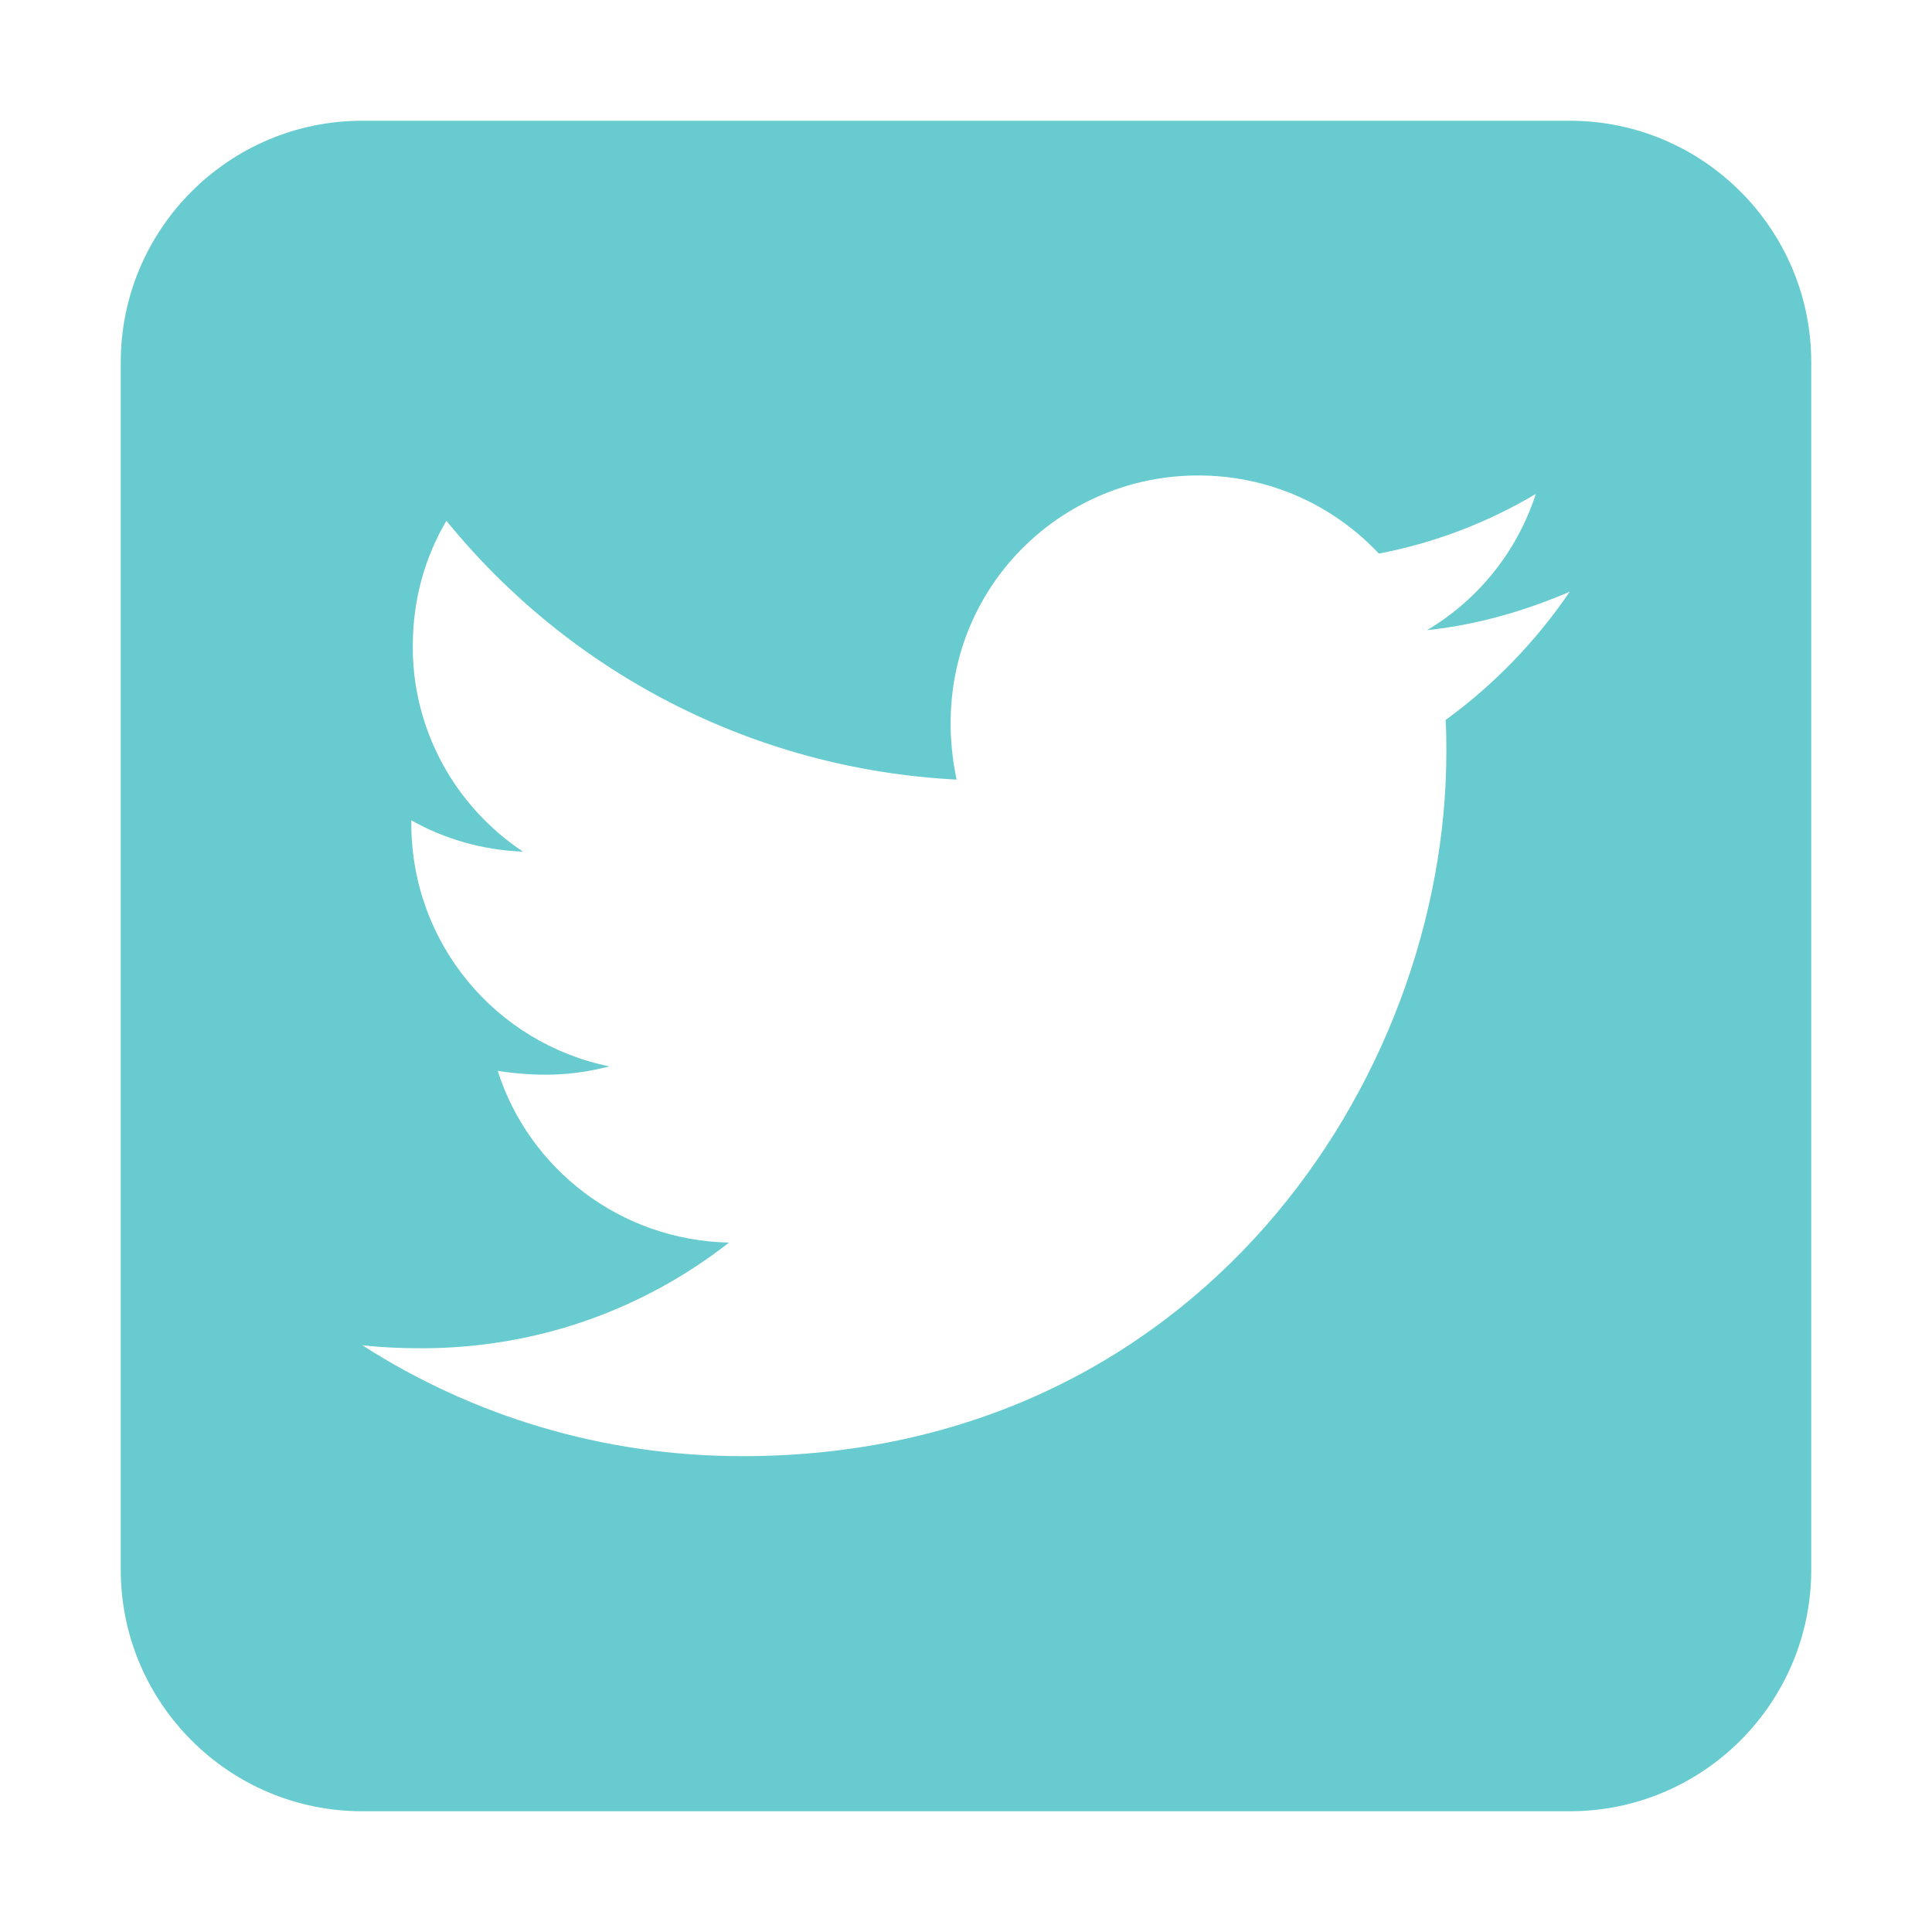
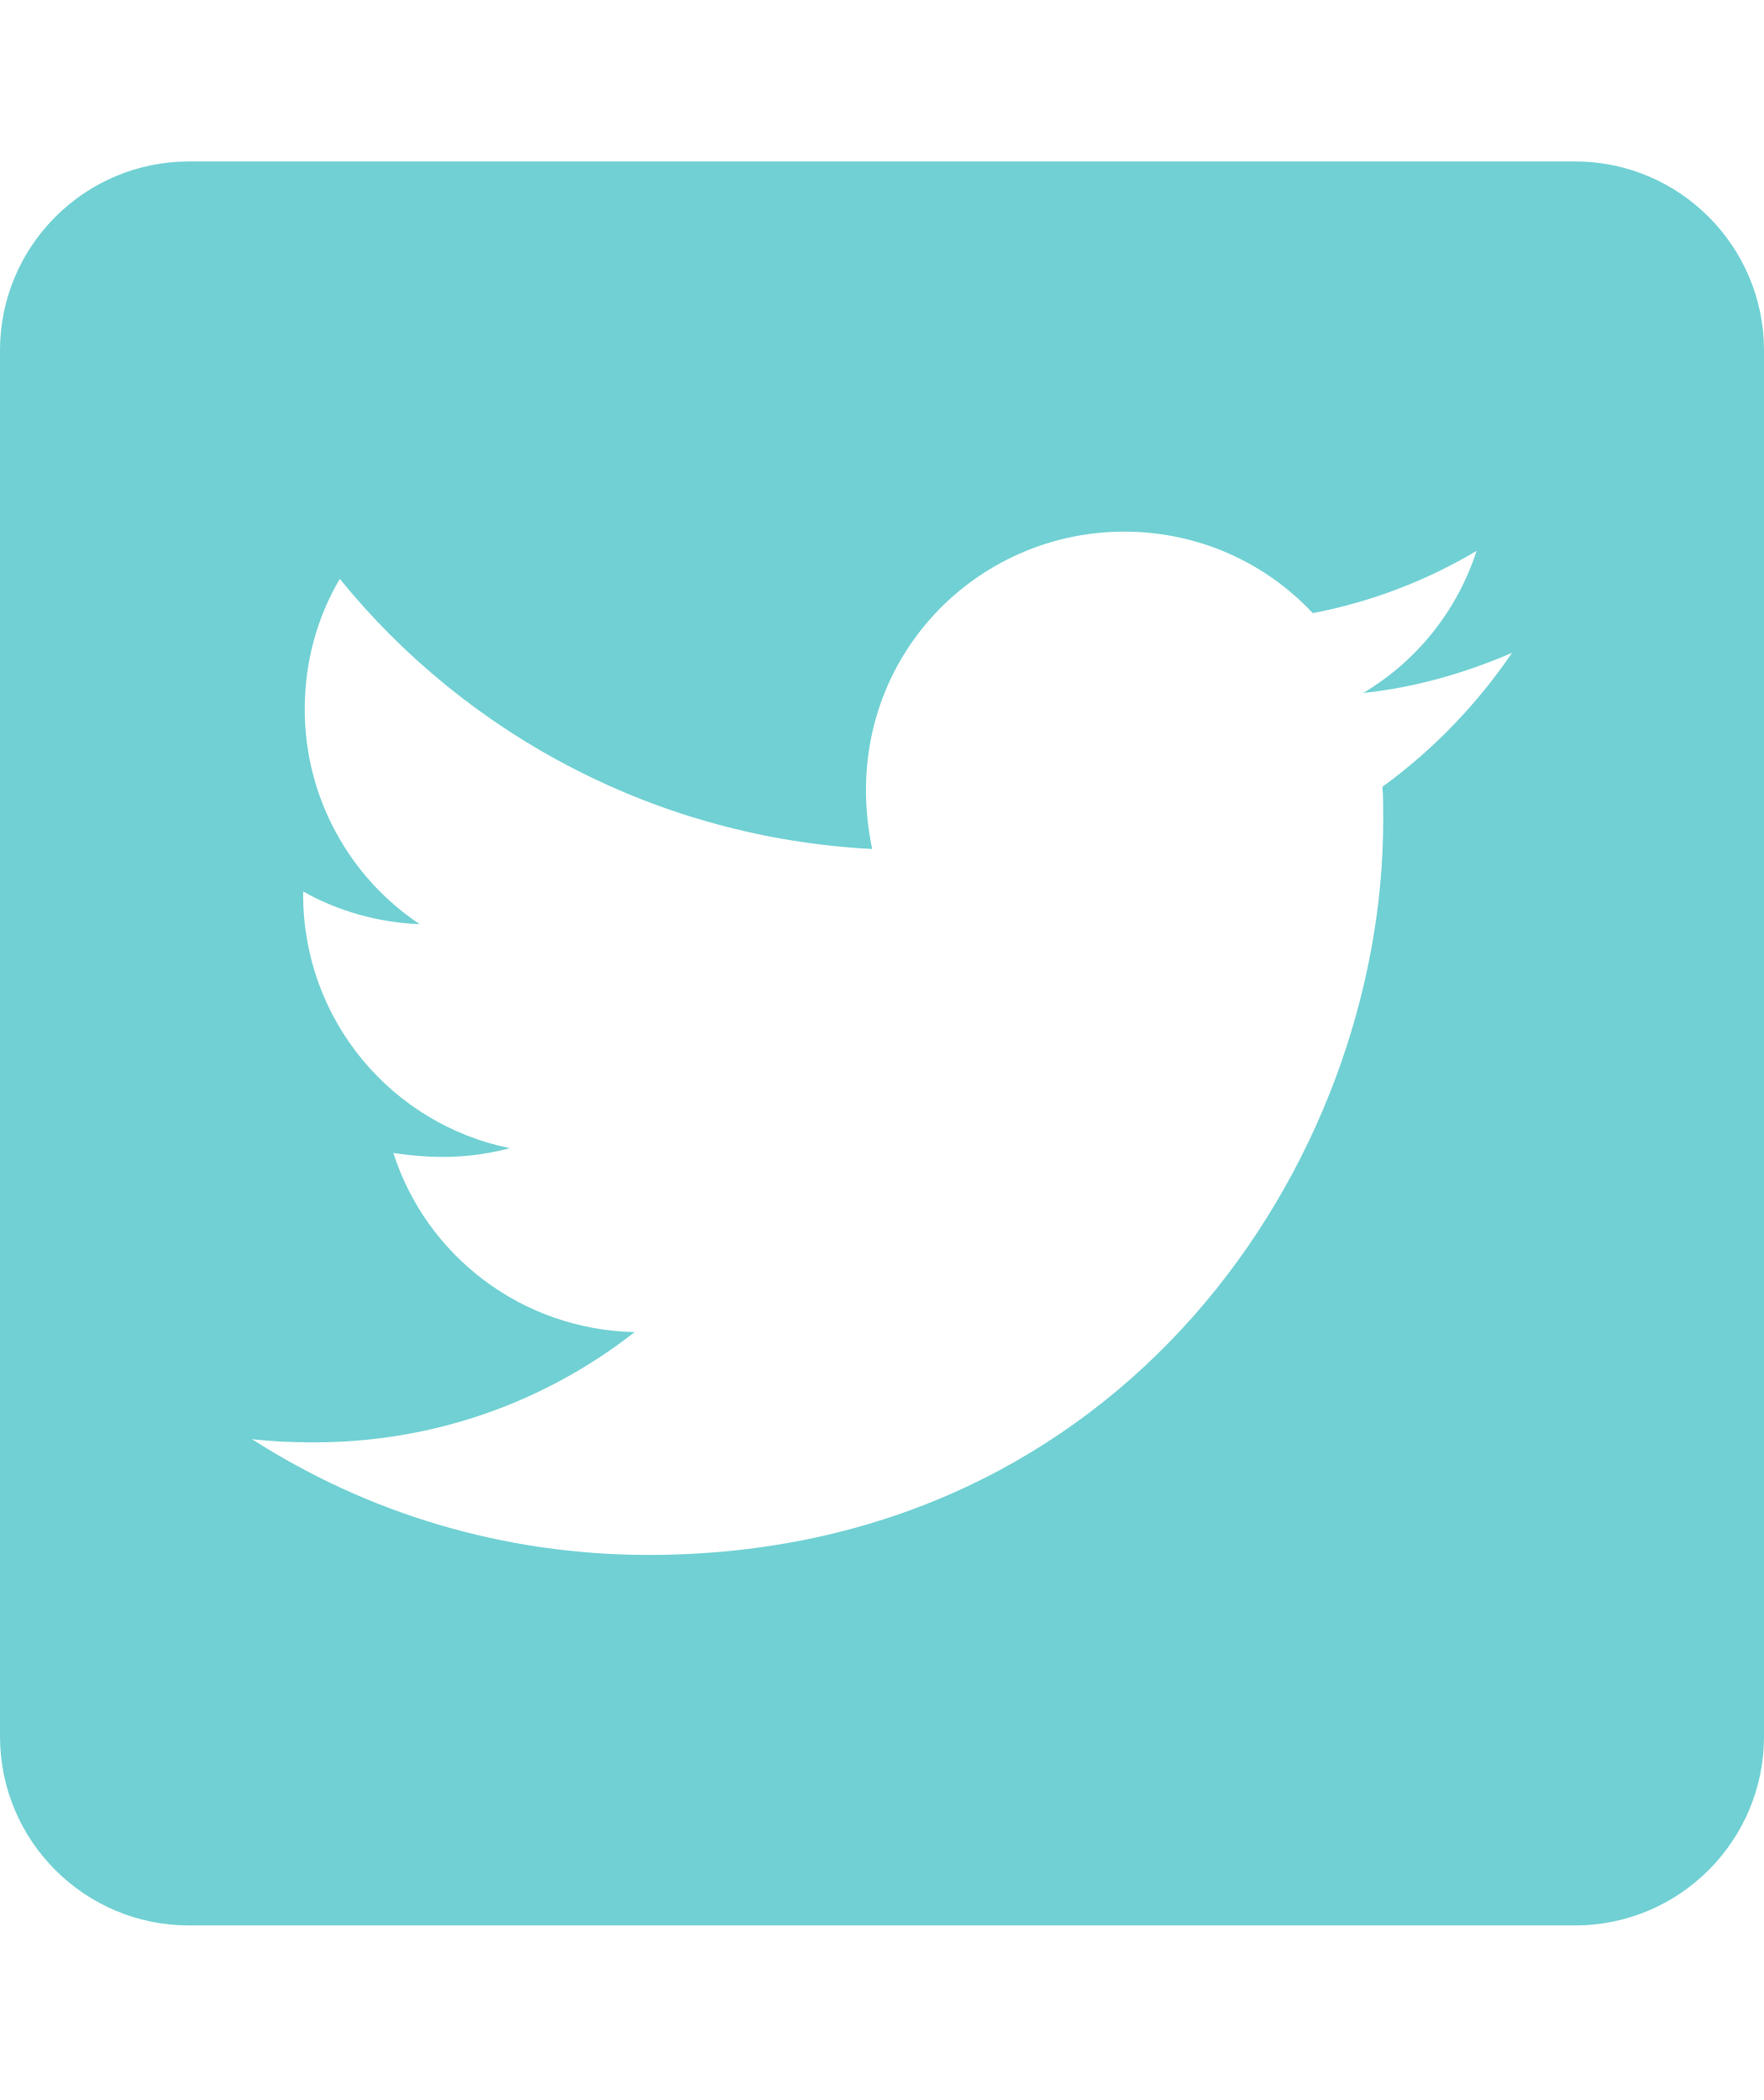
- <svg xmlns="http://www.w3.org/2000/svg" width="24px" height="24px" viewBox="0 0 448 512">
-   <path d="M64 32C28.7 32 0 60.7 0 96V416c0 35.3 28.7 64 64 64H384c35.3 0 64-28.7 64-64V96c0-35.3-28.7-64-64-64H64zM351.3 199.3v0c0 86.7-66 186.6-186.6 186.6c-37.2 0-71.7-10.8-100.7-29.4c5.3 .6 10.4 .8 15.8 .8c30.7 0 58.9-10.4 81.4-28c-28.8-.6-53-19.5-61.3-45.5c10.1 1.5 19.2 1.5 29.6-1.2c-30-6.1-52.5-32.5-52.5-64.4v-.8c8.7 4.9 18.9 7.9 29.6 8.3c-9-6-16.4-14.1-21.5-23.6s-7.8-20.2-7.7-31c0-12.2 3.2-23.4 8.9-33.1c32.3 39.8 80.8 65.8 135.2 68.6c-9.3-44.5 24-80.6 64-80.6c18.9 0 35.9 7.9 47.9 20.7c14.8-2.8 29-8.3 41.6-15.8c-4.9 15.2-15.2 28-28.8 36.1c13.2-1.4 26-5.1 37.8-10.2c-8.9 13.1-20.1 24.7-32.9 34c.2 2.8 .2 5.7 .2 8.5z " fill="rgb(103, 203, 207)" />
+ <svg xmlns="http://www.w3.org/2000/svg" width="21" height="25" viewBox="0 0 21 25" fill="none">
+   <path d="M18.75 1.922H2.25C1.008 1.922 0 2.93 0 4.172V20.672C0 21.915 1.008 22.922 2.25 22.922H18.75C19.992 22.922 21 21.915 21 20.672V4.172C21 2.93 19.992 1.922 18.75 1.922ZM16.458 9.366C16.467 9.497 16.467 9.633 16.467 9.765C16.467 13.829 13.373 18.511 7.72 18.511C5.977 18.511 4.359 18.005 3 17.133C3.248 17.161 3.487 17.171 3.741 17.171C5.18 17.171 6.502 16.683 7.556 15.858C6.206 15.83 5.072 14.944 4.683 13.726C5.156 13.796 5.583 13.796 6.07 13.669C4.664 13.383 3.609 12.146 3.609 10.65V10.613C4.017 10.843 4.495 10.983 4.997 11.002C4.575 10.722 4.23 10.341 3.991 9.894C3.752 9.448 3.627 8.949 3.628 8.443C3.628 7.871 3.778 7.346 4.045 6.891C5.559 8.757 7.833 9.975 10.383 10.107C9.947 8.021 11.508 6.329 13.383 6.329C14.269 6.329 15.066 6.699 15.628 7.299C16.322 7.168 16.988 6.91 17.578 6.558C17.348 7.271 16.866 7.871 16.228 8.25C16.847 8.185 17.447 8.011 18 7.772C17.583 8.386 17.058 8.93 16.458 9.366Z" fill="#70D0D3" />
</svg>
